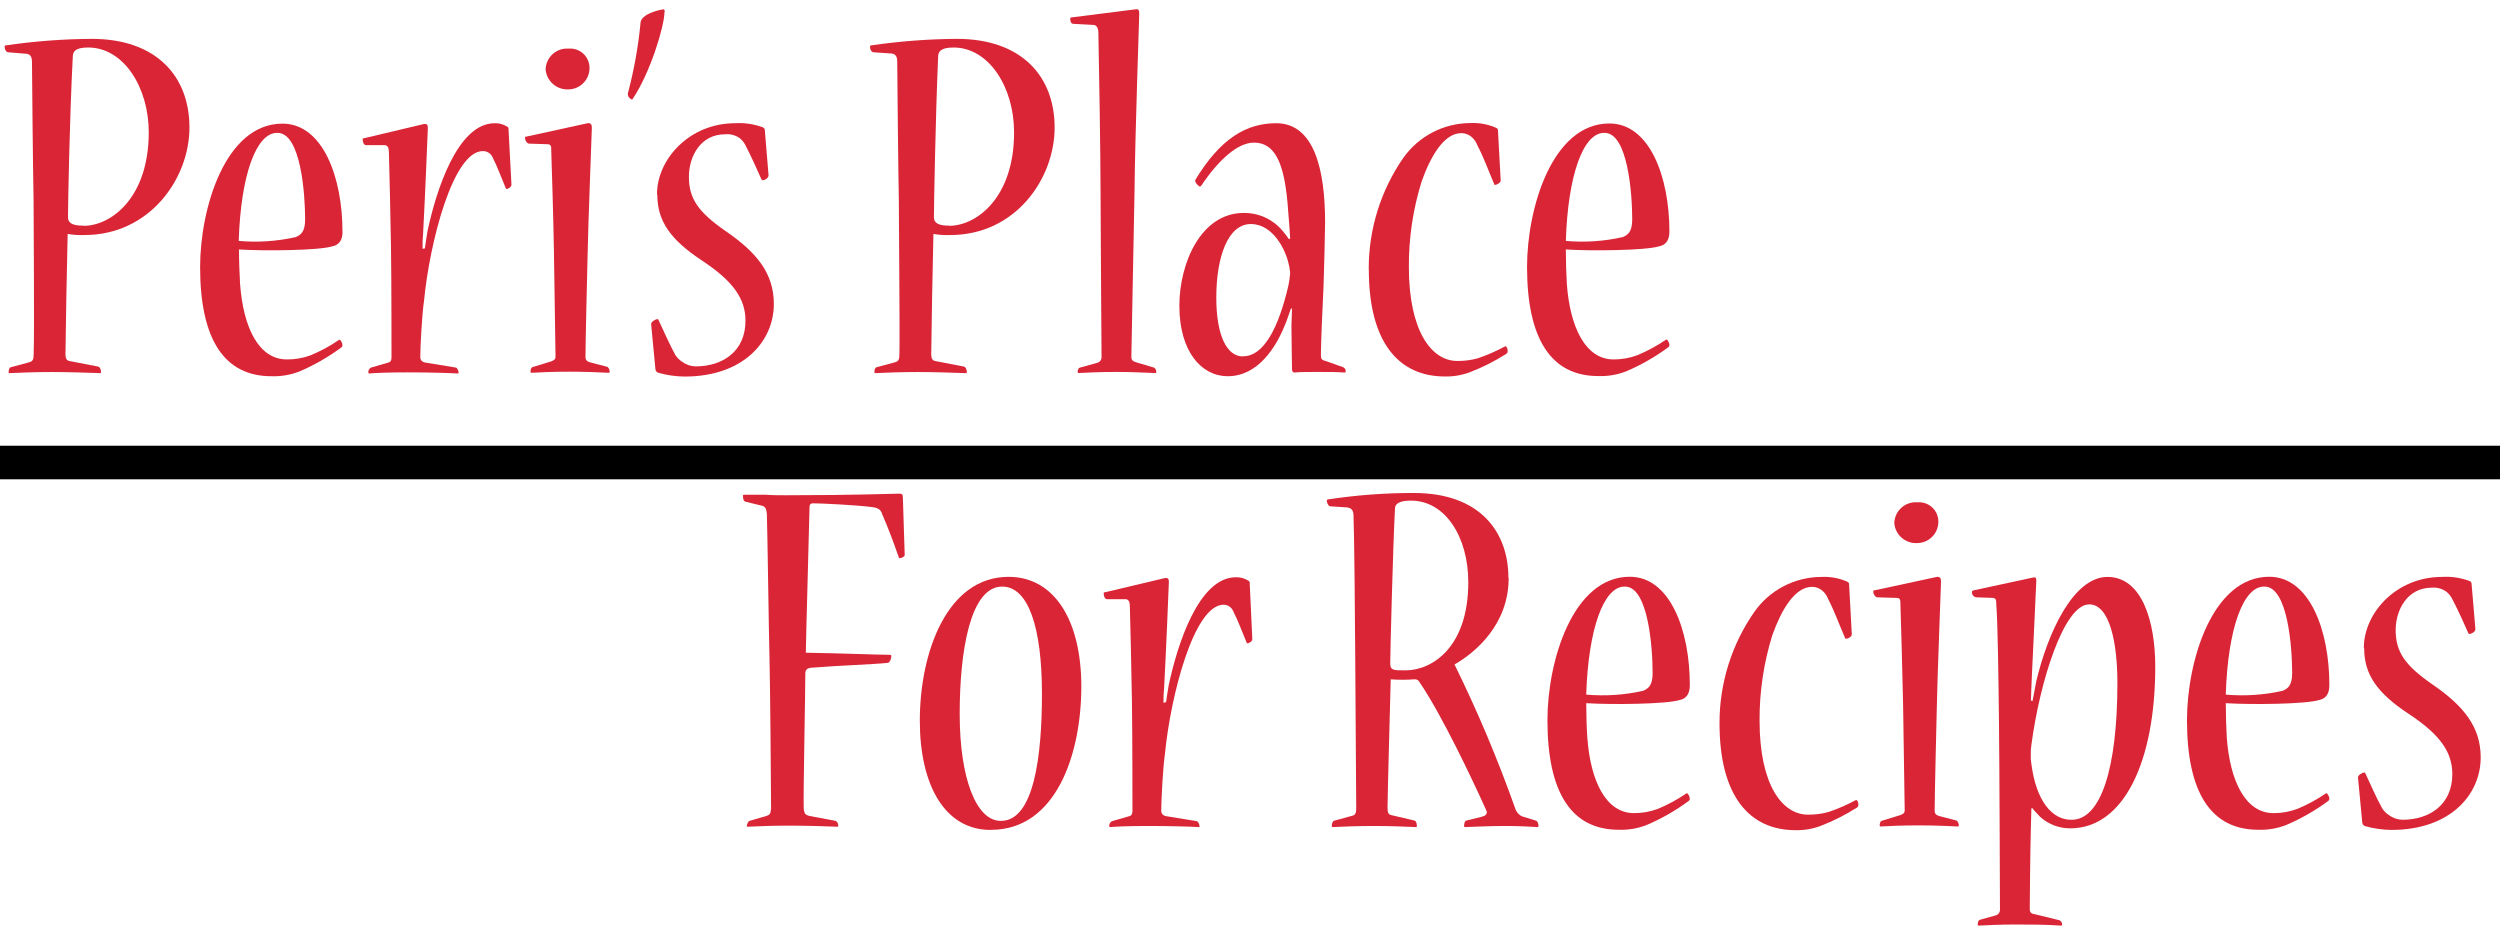
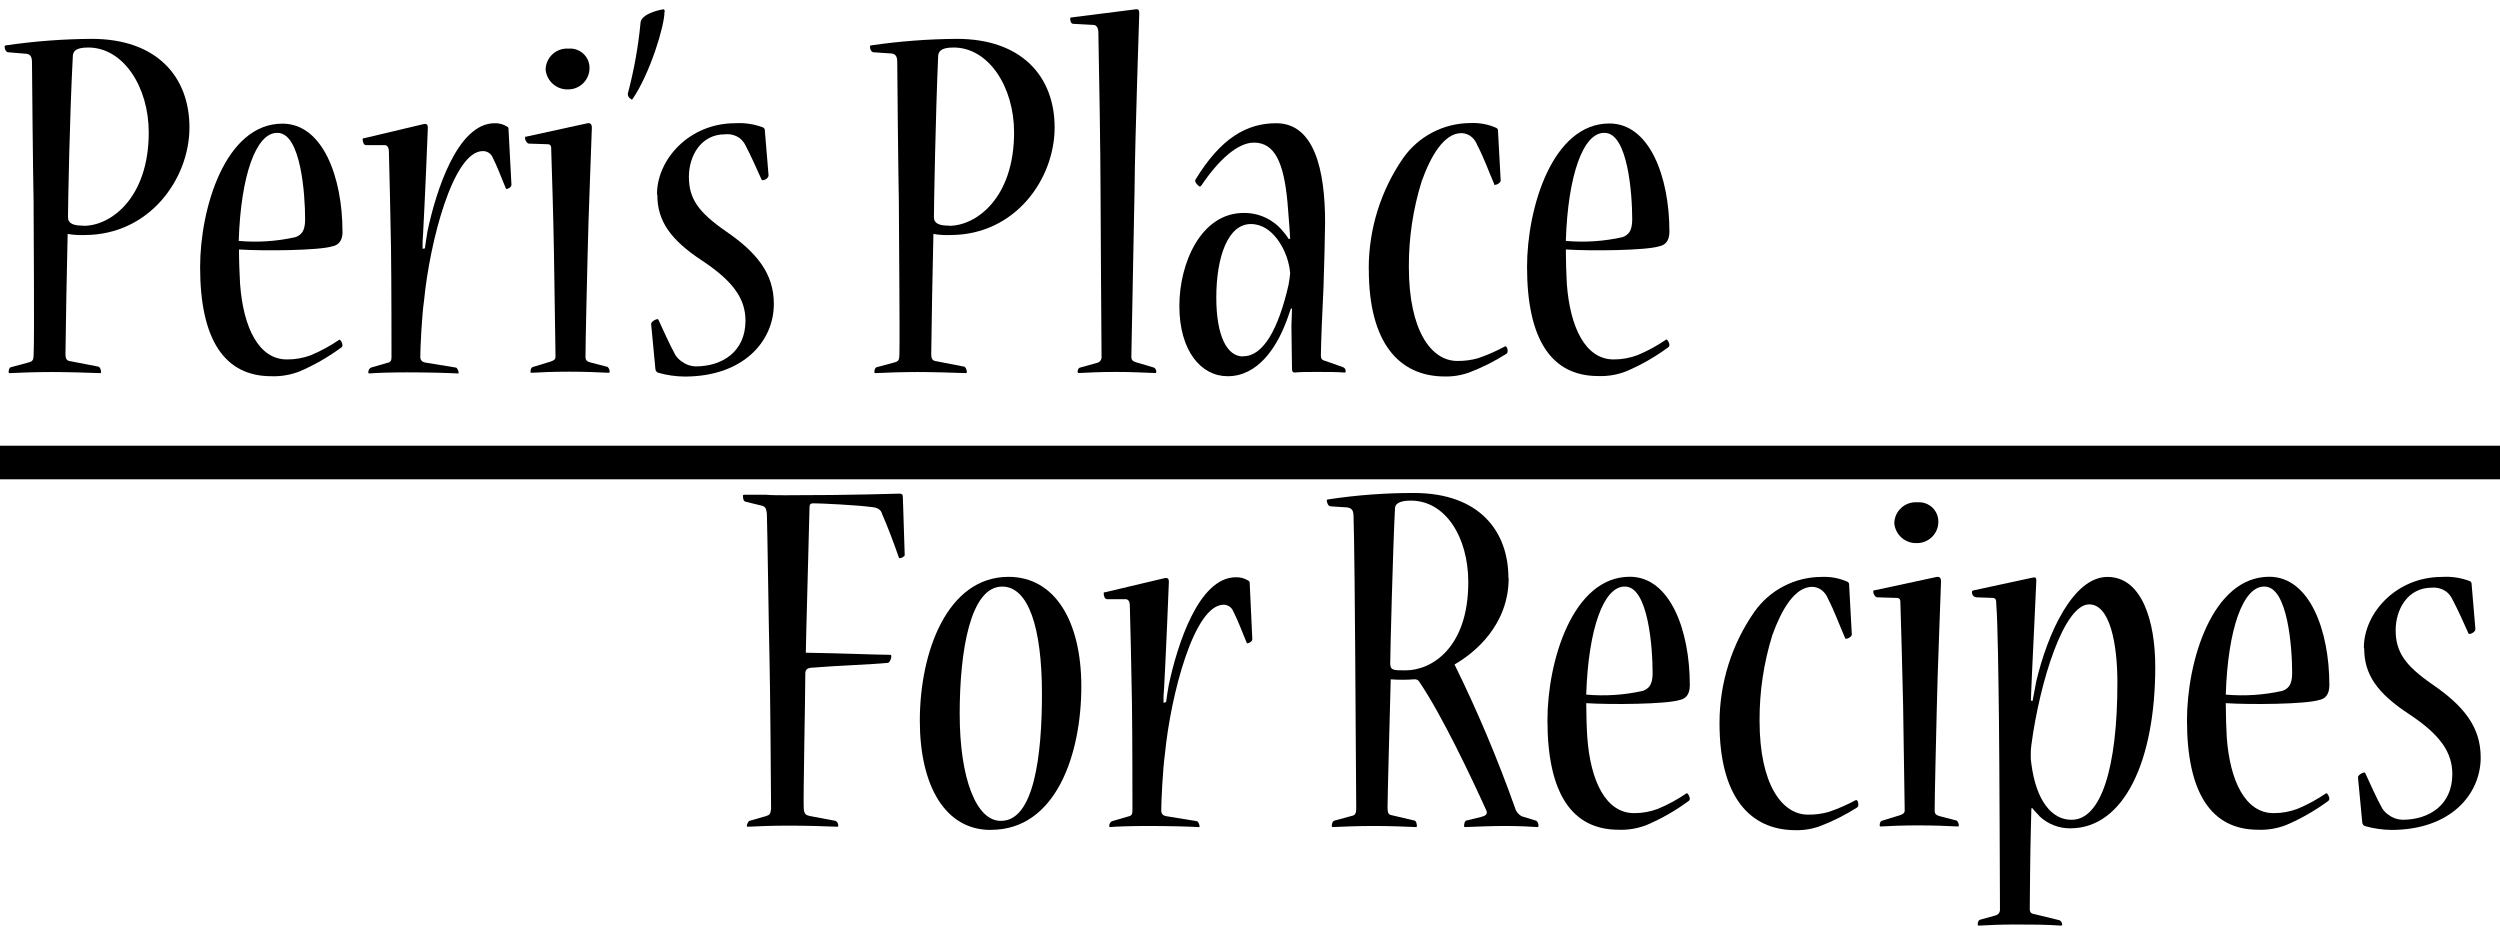
<svg xmlns="http://www.w3.org/2000/svg" id="Layer_1" data-name="Layer 1" viewBox="0 0 297.83 111.02">
  <defs>
-     <style>.cls-1{fill:#da2536;}</style>
+     <style>.cls-1{fill: currentColor;}</style>
  </defs>
  <path class="cls-1" d="M1,6.23c-.26,0-.45-.32-.45-.7,0-.06.07-.13.19-.13a73.73,73.73,0,0,1,10.19-.77c7.72,0,11.64,4.48,11.64,10.56S17.84,28,10.06,28a9.59,9.59,0,0,1-2-.13c-.07,2.31-.26,13-.26,14.28,0,.7.19.83.64.89l3.29.64c.19.07.31.39.31.64,0,.07,0,.13-.12.13-1.65-.06-3.93-.13-5.76-.13s-3.8.07-5,.13c-.13,0-.13-.06-.13-.13,0-.25.07-.51.26-.57l2.15-.58c.44-.13.57-.26.57-1C4.11,39.77,4,26.65,4,23.9c-.06-2.56-.19-15.3-.19-16.51,0-.71-.25-1-.88-1Zm9,20.67c3.16,0,7.72-3.26,7.72-11.13,0-5.38-3-10.11-7.21-10.11-1.59,0-1.84.51-1.84,1.15C8.29,14,8.1,24.54,8.1,25.88c0,.77.69,1,1.77,1Z" />
  <path class="cls-1" d="M40.81,27.61c0,1.09-.51,1.6-1.2,1.73-1.58.51-8.23.57-11.14.38,0,1.28.07,3.14.13,4.1.38,5.18,2.21,9,5.57,9A7.93,7.93,0,0,0,37,42.33a18.51,18.51,0,0,0,3.42-1.86c.13-.06.38.39.38.64a.34.34,0,0,1-.19.32,24.74,24.74,0,0,1-4.93,2.82,8.41,8.41,0,0,1-3.36.57c-5.57,0-8.48-4.35-8.48-13,0-7,3-17.09,9.81-17.09,4.81,0,7.15,6.4,7.15,12.86ZM33,15.83c-2.47,0-4.31,5-4.56,12.87a22,22,0,0,0,6.77-.45c.64-.26,1.14-.64,1.14-2.11,0-3-.5-10.31-3.29-10.31Z" />
  <path class="cls-1" d="M50.62,29.59c.06-.51.19-1.28.31-2.05,1-4.73,3.55-12.86,8-12.86a2.58,2.58,0,0,1,1.46.39.29.29,0,0,1,.19.32L60.93,22c0,.32-.44.51-.57.51s-.06-.06-.12-.12c-.51-1.22-1-2.56-1.59-3.72A1.24,1.24,0,0,0,57.52,18c-3.55,0-6.33,10.87-7,17.79-.26,1.72-.45,5.63-.45,6.72,0,.44.26.64.7.7l3.54.58c.13,0,.32.38.32.57s0,.13-.13.13c-1-.06-3.48-.13-6-.13-2.15,0-3.92.07-4.49.13-.13,0-.13-.06-.13-.13a.6.6,0,0,1,.32-.57l2-.58c.32-.06.44-.26.44-.64,0-.7,0-9-.06-13.06-.06-3.71-.19-9.4-.25-11.39,0-.38-.07-.76-.45-.83H43.59c-.25,0-.38-.38-.38-.64s0-.13.19-.19l7-1.66c.5-.13.57.12.57.44s-.38,9.28-.57,12.67a15.55,15.55,0,0,0-.06,1.73Z" />
  <path class="cls-1" d="M70,14.68c.38-.06.51.19.51.51,0,.52-.44,11.27-.51,15.3-.06,2.43-.25,10.3-.25,12,0,.45.19.58.63.7l2,.52a.78.78,0,0,1,.25.57c0,.13-.06.13-.12.13-1.14-.06-2.85-.13-4.69-.13s-3.6.07-4.49.13c-.13,0-.13-.06-.13-.13,0-.25.07-.51.32-.57l2.09-.64c.38-.13.57-.26.57-.58,0-.51-.13-8.45-.19-12.61-.06-3.65-.25-10-.32-12,0-.38,0-.7-.44-.7L63,17.11c-.19,0-.45-.38-.45-.64s.07-.19.13-.19ZM67.77,5.79a2.3,2.3,0,0,1,2.46,2.36,2.54,2.54,0,0,1-2.53,2.5A2.6,2.6,0,0,1,65,8.28,2.55,2.55,0,0,1,67.7,5.79Z" />
  <path class="cls-1" d="M79.16,1.43c0,1.67-1.71,7.3-3.8,10.37a.11.11,0,0,1-.19,0,.67.67,0,0,1-.38-.64,52.11,52.11,0,0,0,1.52-8.45c0-.32.31-.76,1-1.08A6.58,6.58,0,0,1,79,1.11c.12,0,.19.07.19.26Z" />
  <path class="cls-1" d="M78.27,23.13c0-4.16,3.86-8.45,9.3-8.45a8,8,0,0,1,3.36.51.42.42,0,0,1,.19.39l.44,5.31c0,.32-.44.58-.7.58-.06,0-.12,0-.19-.2-.57-1.28-1.14-2.56-1.83-3.9a2.66,2.66,0,0,0-.7-.9A2.56,2.56,0,0,0,86.37,16c-2.91,0-4.3,2.63-4.3,5.06,0,2.62,1.14,4.22,4.36,6.46,3.74,2.56,5.76,5.06,5.76,8.7,0,4.42-3.61,8.64-10.63,8.64a12,12,0,0,1-3.1-.44.49.49,0,0,1-.38-.45l-.51-5.38c0-.25.51-.57.76-.57.07,0,.07,0,.13.12.63,1.35,1.27,2.82,2,4.16a2.78,2.78,0,0,0,.76.77,2.86,2.86,0,0,0,1.65.58c3.22,0,5.94-1.79,5.94-5.44,0-2.56-1.39-4.67-5.18-7.17s-5.32-4.74-5.32-7.81Z" />
  <path class="cls-1" d="M104.09,6.23c-.26,0-.45-.32-.45-.7,0-.06.07-.13.19-.13A73.73,73.73,0,0,1,114,4.63c7.72,0,11.64,4.48,11.64,10.56S121,28,113.2,28a9.59,9.59,0,0,1-2-.13c-.07,2.31-.26,13-.26,14.28,0,.7.19.83.64.89l3.29.64c.19.07.31.39.31.64,0,.07,0,.13-.12.13-1.65-.06-3.93-.13-5.76-.13s-3.8.07-5,.13c-.13,0-.13-.06-.13-.13,0-.25.07-.51.26-.57l2.15-.58c.44-.13.57-.26.57-1,.06-2.43-.07-15.55-.07-18.3-.06-2.56-.19-15.3-.19-16.51,0-.71-.25-1-.88-1Zm9,20.67c3.17,0,7.72-3.26,7.72-11.13,0-5.38-3-10.11-7.21-10.11-1.58,0-1.84.51-1.84,1.15-.31,7.17-.5,17.73-.5,19.07,0,.77.69,1,1.77,1Z" />
  <path class="cls-1" d="M135.28,1.11c.38-.06.44.13.44.52,0,.57-.5,14.4-.56,21.11-.07,4.1-.38,19.14-.38,19.78,0,.32.12.51.57.64l2.15.64a.59.59,0,0,1,.25.51c0,.07,0,.13-.13.13-1.71-.06-2.78-.13-4.62-.13-2.08,0-3.22.07-4.49.13a.14.14,0,0,1-.13-.13c0-.19.07-.45.26-.51l2.09-.58a.69.69,0,0,0,.5-.7c0-.83-.12-16.19-.12-19.84,0-4-.19-15.81-.26-18.81,0-.45-.19-.9-.57-.9l-2.4-.13c-.26,0-.38-.25-.38-.57,0-.13,0-.2.19-.2Z" />
  <path class="cls-1" d="M153.7,28.44c-.07-1.47-.26-3.39-.32-4.35-.44-4.74-1.52-7.1-4-7.1-1.9,0-4.17,2-6.26,5.11-.07.07-.13.13-.19.13s-.7-.51-.51-.83c3-4.93,6.08-6.72,9.62-6.72,4.56,0,5.82,5.63,5.82,11.78,0,1.15-.12,5.95-.19,7.8-.12,2.24-.31,6.85-.31,8.07,0,.45.12.57.63.7l2,.71a.48.48,0,0,1,.32.51c0,.13-.07.13-.19.13-.76-.07-2-.07-3.17-.07s-2.09,0-2.72.07c-.19,0-.31-.13-.31-.39,0-1-.07-3.71-.07-5.18,0-.51.07-1.41.07-2.05h-.13c-.25.64-.44,1.34-.7,1.92-1.07,2.69-3.22,6.14-6.83,6.14-3.17,0-5.76-3-5.76-8.38,0-5.12,2.59-11.07,7.66-11.07a5.92,5.92,0,0,1,4.62,2.11,8.45,8.45,0,0,1,.76,1Zm-5.57,14c2.34,0,4.17-3.2,5.38-8.52a12.94,12.94,0,0,0,.19-1.4,7.27,7.27,0,0,0-.26-1.41c-.31-1.22-1.71-4.42-4.43-4.42s-4.11,3.91-4.11,8.77c0,4.54,1.27,7,3.16,7Z" />
  <path class="cls-1" d="M163.06,32a23.13,23.13,0,0,1,4.11-13.18,9.84,9.84,0,0,1,8-4.16,6.79,6.79,0,0,1,3.1.58.37.37,0,0,1,.19.38l.32,5.89c0,.25-.45.51-.64.51S178,22,178,21.91c-.69-1.6-1.26-3.2-2-4.6a2.37,2.37,0,0,0-.69-1,1.9,1.9,0,0,0-1.21-.45c-2.08,0-3.67,2.76-4.74,5.76a33.74,33.74,0,0,0-1.52,10.18c0,7.68,2.72,11.2,5.76,11.2a8.72,8.72,0,0,0,2.47-.32,20.83,20.83,0,0,0,3.22-1.41c.13-.06.32.13.32.58a.36.36,0,0,1-.19.32,24.35,24.35,0,0,1-4.3,2.17,8,8,0,0,1-3,.51c-5.44,0-9.05-4-9.05-12.73Z" />
  <path class="cls-1" d="M198.88,27.61c0,1.09-.51,1.6-1.21,1.73-1.58.51-8.22.57-11.13.38,0,1.28.06,3.14.12,4.1.38,5.18,2.22,9,5.57,9a8,8,0,0,0,2.85-.51,19.17,19.17,0,0,0,3.42-1.86c.12-.06.38.39.38.64a.36.36,0,0,1-.19.32,24.83,24.83,0,0,1-4.94,2.82,8.35,8.35,0,0,1-3.35.57c-5.57,0-8.48-4.35-8.48-13,0-7,3-17.09,9.81-17.09,4.81,0,7.15,6.4,7.15,12.86Zm-7.79-11.78c-2.47,0-4.3,5-4.55,12.87a22.08,22.08,0,0,0,6.77-.45c.63-.26,1.14-.64,1.14-2.11,0-3-.51-10.31-3.29-10.31Z" />
  <path class="cls-1" d="M107.78,66.11c0,.19-.37.38-.56.38s-.13,0-.13-.06c-.63-1.79-1.27-3.52-2-5.19-.13-.51-.51-.76-1.21-.83-1.83-.25-6.2-.45-7-.45-.31,0-.44.13-.44.45-.06,3-.44,16.13-.44,17.35,4.11.06,8.67.25,10.06.25a.15.15,0,0,1,.13.13c0,.32-.19.83-.45.83-1.83.19-5.95.32-9.11.58-.51.06-.69.25-.69.7,0,2.43-.26,14.78-.19,16.06.06.71.25.77.69.9l3.1.58a.6.6,0,0,1,.32.57c0,.07,0,.13-.13.13-1.39-.06-3.61-.13-5.82-.13-1.9,0-3.61.07-4.81.13-.13,0-.13-.06-.13-.13s.13-.51.32-.57l2-.58c.38-.13.51-.19.57-.9,0-2.11-.12-15.61-.19-18s-.25-15.49-.31-17.09c-.07-.57-.13-.9-.7-1l-1.84-.45c-.25-.06-.31-.38-.31-.71,0-.06,0-.12.19-.12h2.53c.76.06,1.58.06,2.34.06,8.42,0,12.72-.19,13.54-.19.32,0,.45.06.45.45Z" />
  <path class="cls-1" d="M118,98.87c-5.38,0-8.42-5.24-8.42-13,0-8.25,3.29-17.15,10.57-17.15,5.5,0,8.67,5.25,8.67,13.06,0,8.06-3,17.08-10.76,17.08Zm1.26-1.08c3.92,0,4.87-7.75,4.87-15.11,0-8-1.64-12.8-4.74-12.8-3.8,0-5.06,7.68-5.06,15.17,0,7.74,2,12.74,4.87,12.74Z" />
  <path class="cls-1" d="M138.92,83.64c.06-.51.19-1.28.31-2,1-4.74,3.55-12.87,8-12.87a2.58,2.58,0,0,1,1.46.39.29.29,0,0,1,.19.32l.31,6.65c0,.32-.44.51-.57.51s-.06-.06-.12-.12c-.51-1.22-1-2.56-1.59-3.72a1.24,1.24,0,0,0-1.13-.76c-3.55,0-6.33,10.87-7,17.79-.25,1.72-.44,5.63-.44,6.72,0,.44.25.64.7.7l3.54.58c.13,0,.32.38.32.57s0,.13-.13.13c-1-.06-3.48-.13-6-.13-2.15,0-3.92.07-4.49.13-.13,0-.13-.06-.13-.13a.6.6,0,0,1,.32-.57l2-.58c.32-.06.44-.26.44-.64,0-.7,0-9-.06-13-.06-3.72-.19-9.41-.25-11.4,0-.38-.07-.76-.45-.83h-2.28c-.25,0-.38-.38-.38-.64s0-.13.19-.19l7-1.66c.5-.13.57.12.57.44s-.38,9.28-.57,12.67a13.34,13.34,0,0,0-.07,1.73Z" />
  <path class="cls-1" d="M179.73,68.86c0,5.57-4,8.9-6.45,10.3a159.78,159.78,0,0,1,7.21,17.09,1.57,1.57,0,0,0,.82,1l1.65.51c.25.07.32.45.32.58s0,.19-.13.19c-.76-.06-2.34-.13-3.86-.13s-3.17.07-4.75.13c-.12,0-.12-.06-.12-.13,0-.25.06-.57.25-.64l1.83-.45c.45-.12.83-.32.51-.89-1.71-3.78-5.25-11.26-7.91-15.17a.6.6,0,0,0-.63-.32,18.54,18.54,0,0,1-2.79,0c-.06,2.5-.38,13.82-.38,15.3,0,.64.13.83.51.89l2.72.64c.19.07.26.39.26.58s0,.19-.13.19c-1.39-.06-3.1-.13-5-.13s-3.48.07-4.87.13c-.13,0-.13-.06-.13-.19s.06-.51.32-.58l2.09-.57c.38-.07.5-.32.5-.9,0-2.37-.12-15.55-.12-18.3,0-2.56-.13-15.43-.2-16.45,0-.7-.18-1-.75-1.09l-2-.13c-.25,0-.44-.44-.44-.7,0-.06.06-.13.19-.13a67.22,67.22,0,0,1,10.19-.76c7.91,0,11.26,4.67,11.26,10.11Zm-12.27,11c3.1,0,7.46-2.69,7.46-10.5,0-5.37-2.72-9.72-6.83-9.72-1,0-1.84.19-1.9.89-.25,4.67-.57,17.41-.57,18.5,0,.83.38.83,1.77.83Z" />
  <path class="cls-1" d="M201.31,81.66c0,1.09-.51,1.6-1.2,1.73-1.58.51-8.23.57-11.14.38,0,1.28.06,3.14.13,4.1.38,5.18,2.21,9,5.57,9a7.93,7.93,0,0,0,2.84-.51,18.84,18.84,0,0,0,3.42-1.86c.13-.06.38.39.38.64a.34.34,0,0,1-.19.32,24.83,24.83,0,0,1-4.94,2.82,8.31,8.31,0,0,1-3.35.57c-5.57,0-8.48-4.35-8.48-13.05,0-7,3-17.09,9.81-17.09,4.81,0,7.15,6.4,7.15,12.87Zm-7.78-11.78c-2.47,0-4.31,5-4.56,12.87a22,22,0,0,0,6.77-.45c.63-.26,1.14-.64,1.14-2.11,0-3-.51-10.31-3.29-10.31Z" />
  <path class="cls-1" d="M204.85,86.08A23.11,23.11,0,0,1,209,72.89a9.81,9.81,0,0,1,8-4.16,6.79,6.79,0,0,1,3.1.58.37.37,0,0,1,.19.38l.32,5.89c0,.26-.44.51-.63.51s-.19-.06-.19-.13c-.7-1.6-1.27-3.2-2-4.6a2.47,2.47,0,0,0-.7-1,1.89,1.89,0,0,0-1.2-.45c-2.09,0-3.67,2.76-4.75,5.76a33.79,33.79,0,0,0-1.52,10.18c0,7.68,2.72,11.2,5.76,11.2a8.66,8.66,0,0,0,2.47-.32,20.93,20.93,0,0,0,3.23-1.41c.12-.06.31.13.31.58a.36.36,0,0,1-.19.32,24.35,24.35,0,0,1-4.3,2.17,7.91,7.91,0,0,1-3,.51c-5.44,0-9.05-4-9.05-12.73Z" />
  <path class="cls-1" d="M230.73,68.73c.38-.06.51.19.51.51,0,.52-.44,11.27-.51,15.3-.06,2.43-.25,10.3-.25,12,0,.45.19.58.63.7l2,.52a.78.78,0,0,1,.25.57c0,.13-.06.13-.12.13-1.14-.06-2.85-.13-4.69-.13s-3.6.07-4.49.13c-.13,0-.13-.06-.13-.13,0-.25.07-.51.32-.57l2.09-.64c.38-.13.57-.26.57-.58,0-.51-.13-8.45-.19-12.61-.07-3.64-.26-10-.32-12,0-.38,0-.7-.44-.7l-2.34-.07c-.19,0-.45-.38-.45-.64s.07-.19.13-.19Zm-2.27-8.89a2.3,2.3,0,0,1,2.46,2.36,2.54,2.54,0,0,1-2.53,2.5,2.6,2.6,0,0,1-2.72-2.37,2.55,2.55,0,0,1,2.72-2.49Z" />
  <path class="cls-1" d="M242,96.31c0,.64-.07,2.24-.07,2.82-.06,2.18-.12,8.06-.12,9.15,0,.45.19.58.63.64l2.91.71a.57.57,0,0,1,.32.51c0,.06,0,.13-.13.13-1.84-.13-3.61-.13-5.44-.13s-3,.06-4.37.13c-.12,0-.12-.07-.12-.13,0-.26.06-.51.31-.58l1.84-.51a.69.69,0,0,0,.5-.7c0-.84-.06-17.48-.12-22.53S238,74.17,237.82,72c0-.45,0-.71-.38-.77l-2-.07a.58.58,0,0,1-.51-.64c0-.12,0-.12.19-.19l7.09-1.53c.31-.07.38.06.38.38s-.38,8.06-.51,10.94c-.06,1.67-.13,2.63-.13,3.33l.19.07c.19-1,.32-1.73.45-2.37,1.33-5.63,4.36-12.42,8.48-12.42s5.69,5.31,5.69,10.69c0,11.26-3.73,19.26-10.12,19.26A5.29,5.29,0,0,1,243,97.27c-.19-.25-.57-.57-.89-1Zm4.81,1.35c3.48,0,5.44-6.15,5.44-16.32,0-4.67-.89-9.34-3.36-9.34-3,0-5.88,9.15-6.89,16.76a6.4,6.4,0,0,0-.07,1.15A5,5,0,0,0,242,91c.57,4.42,2.46,6.66,4.74,6.66Z" />
  <path class="cls-1" d="M277.5,81.66c0,1.09-.51,1.6-1.21,1.73-1.58.51-8.22.57-11.13.38,0,1.28.06,3.14.12,4.1.38,5.18,2.22,9,5.57,9a8,8,0,0,0,2.85-.51,19.17,19.17,0,0,0,3.42-1.86c.12-.06.38.39.38.64a.36.36,0,0,1-.19.32,24.83,24.83,0,0,1-4.94,2.82,8.35,8.35,0,0,1-3.35.57c-5.57,0-8.48-4.35-8.48-13.05,0-7,3-17.09,9.8-17.09,4.81,0,7.16,6.4,7.16,12.87Zm-7.79-11.78c-2.47,0-4.3,5-4.55,12.87a22.08,22.08,0,0,0,6.77-.45c.63-.26,1.14-.64,1.14-2.11,0-3-.51-10.31-3.29-10.31Z" />
  <path class="cls-1" d="M281.61,77.18c0-4.16,3.86-8.45,9.3-8.45a7.87,7.87,0,0,1,3.35.51.4.4,0,0,1,.19.39l.45,5.31c0,.32-.45.58-.7.58-.06,0-.13,0-.19-.2-.57-1.28-1.14-2.56-1.84-3.9a2.64,2.64,0,0,0-.69-.9,2.58,2.58,0,0,0-1.77-.51c-2.91,0-4.31,2.63-4.31,5.06,0,2.62,1.14,4.22,4.37,6.46,3.73,2.56,5.76,5.06,5.76,8.71,0,4.41-3.61,8.63-10.63,8.63a12,12,0,0,1-3.1-.44.49.49,0,0,1-.38-.45l-.51-5.38c0-.25.51-.57.76-.57.06,0,.06,0,.13.12.63,1.35,1.26,2.82,2,4.16a2.78,2.78,0,0,0,.76.77,2.83,2.83,0,0,0,1.64.58c3.23,0,5.95-1.79,5.95-5.44,0-2.56-1.39-4.67-5.19-7.17s-5.31-4.73-5.31-7.81Z" />
  <rect y="53.1" width="297.83" height="4" />
</svg>
